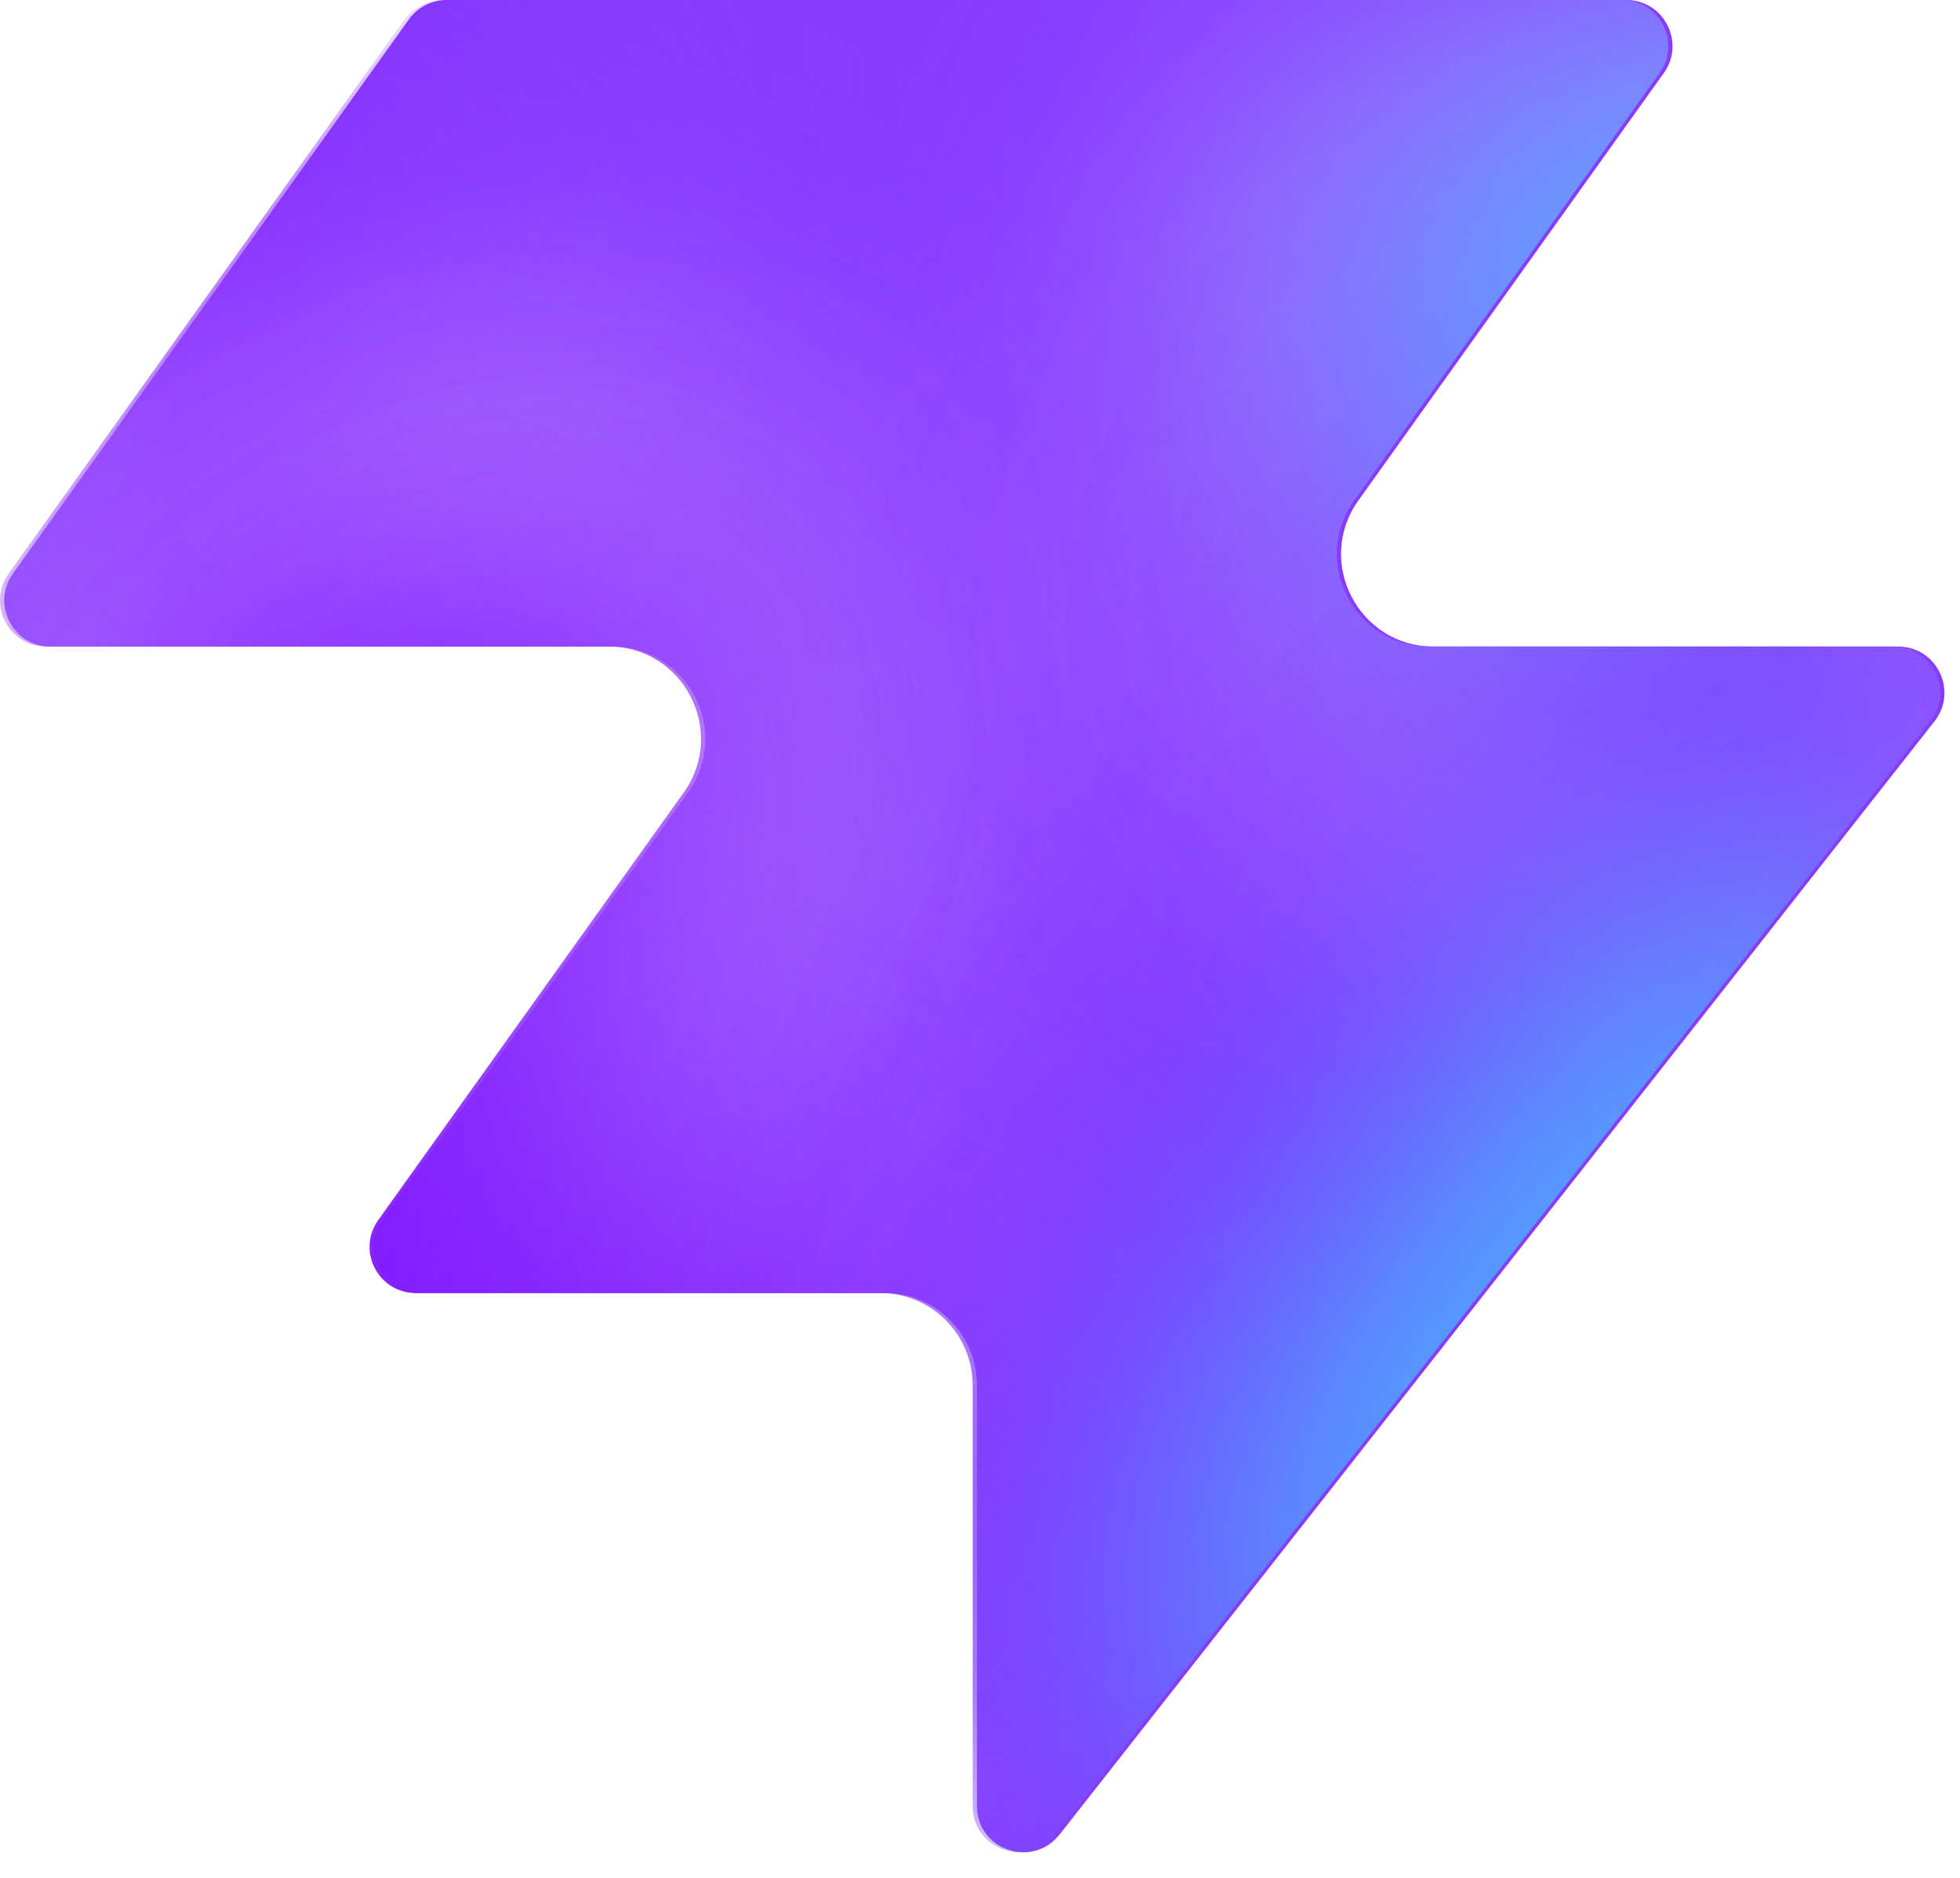
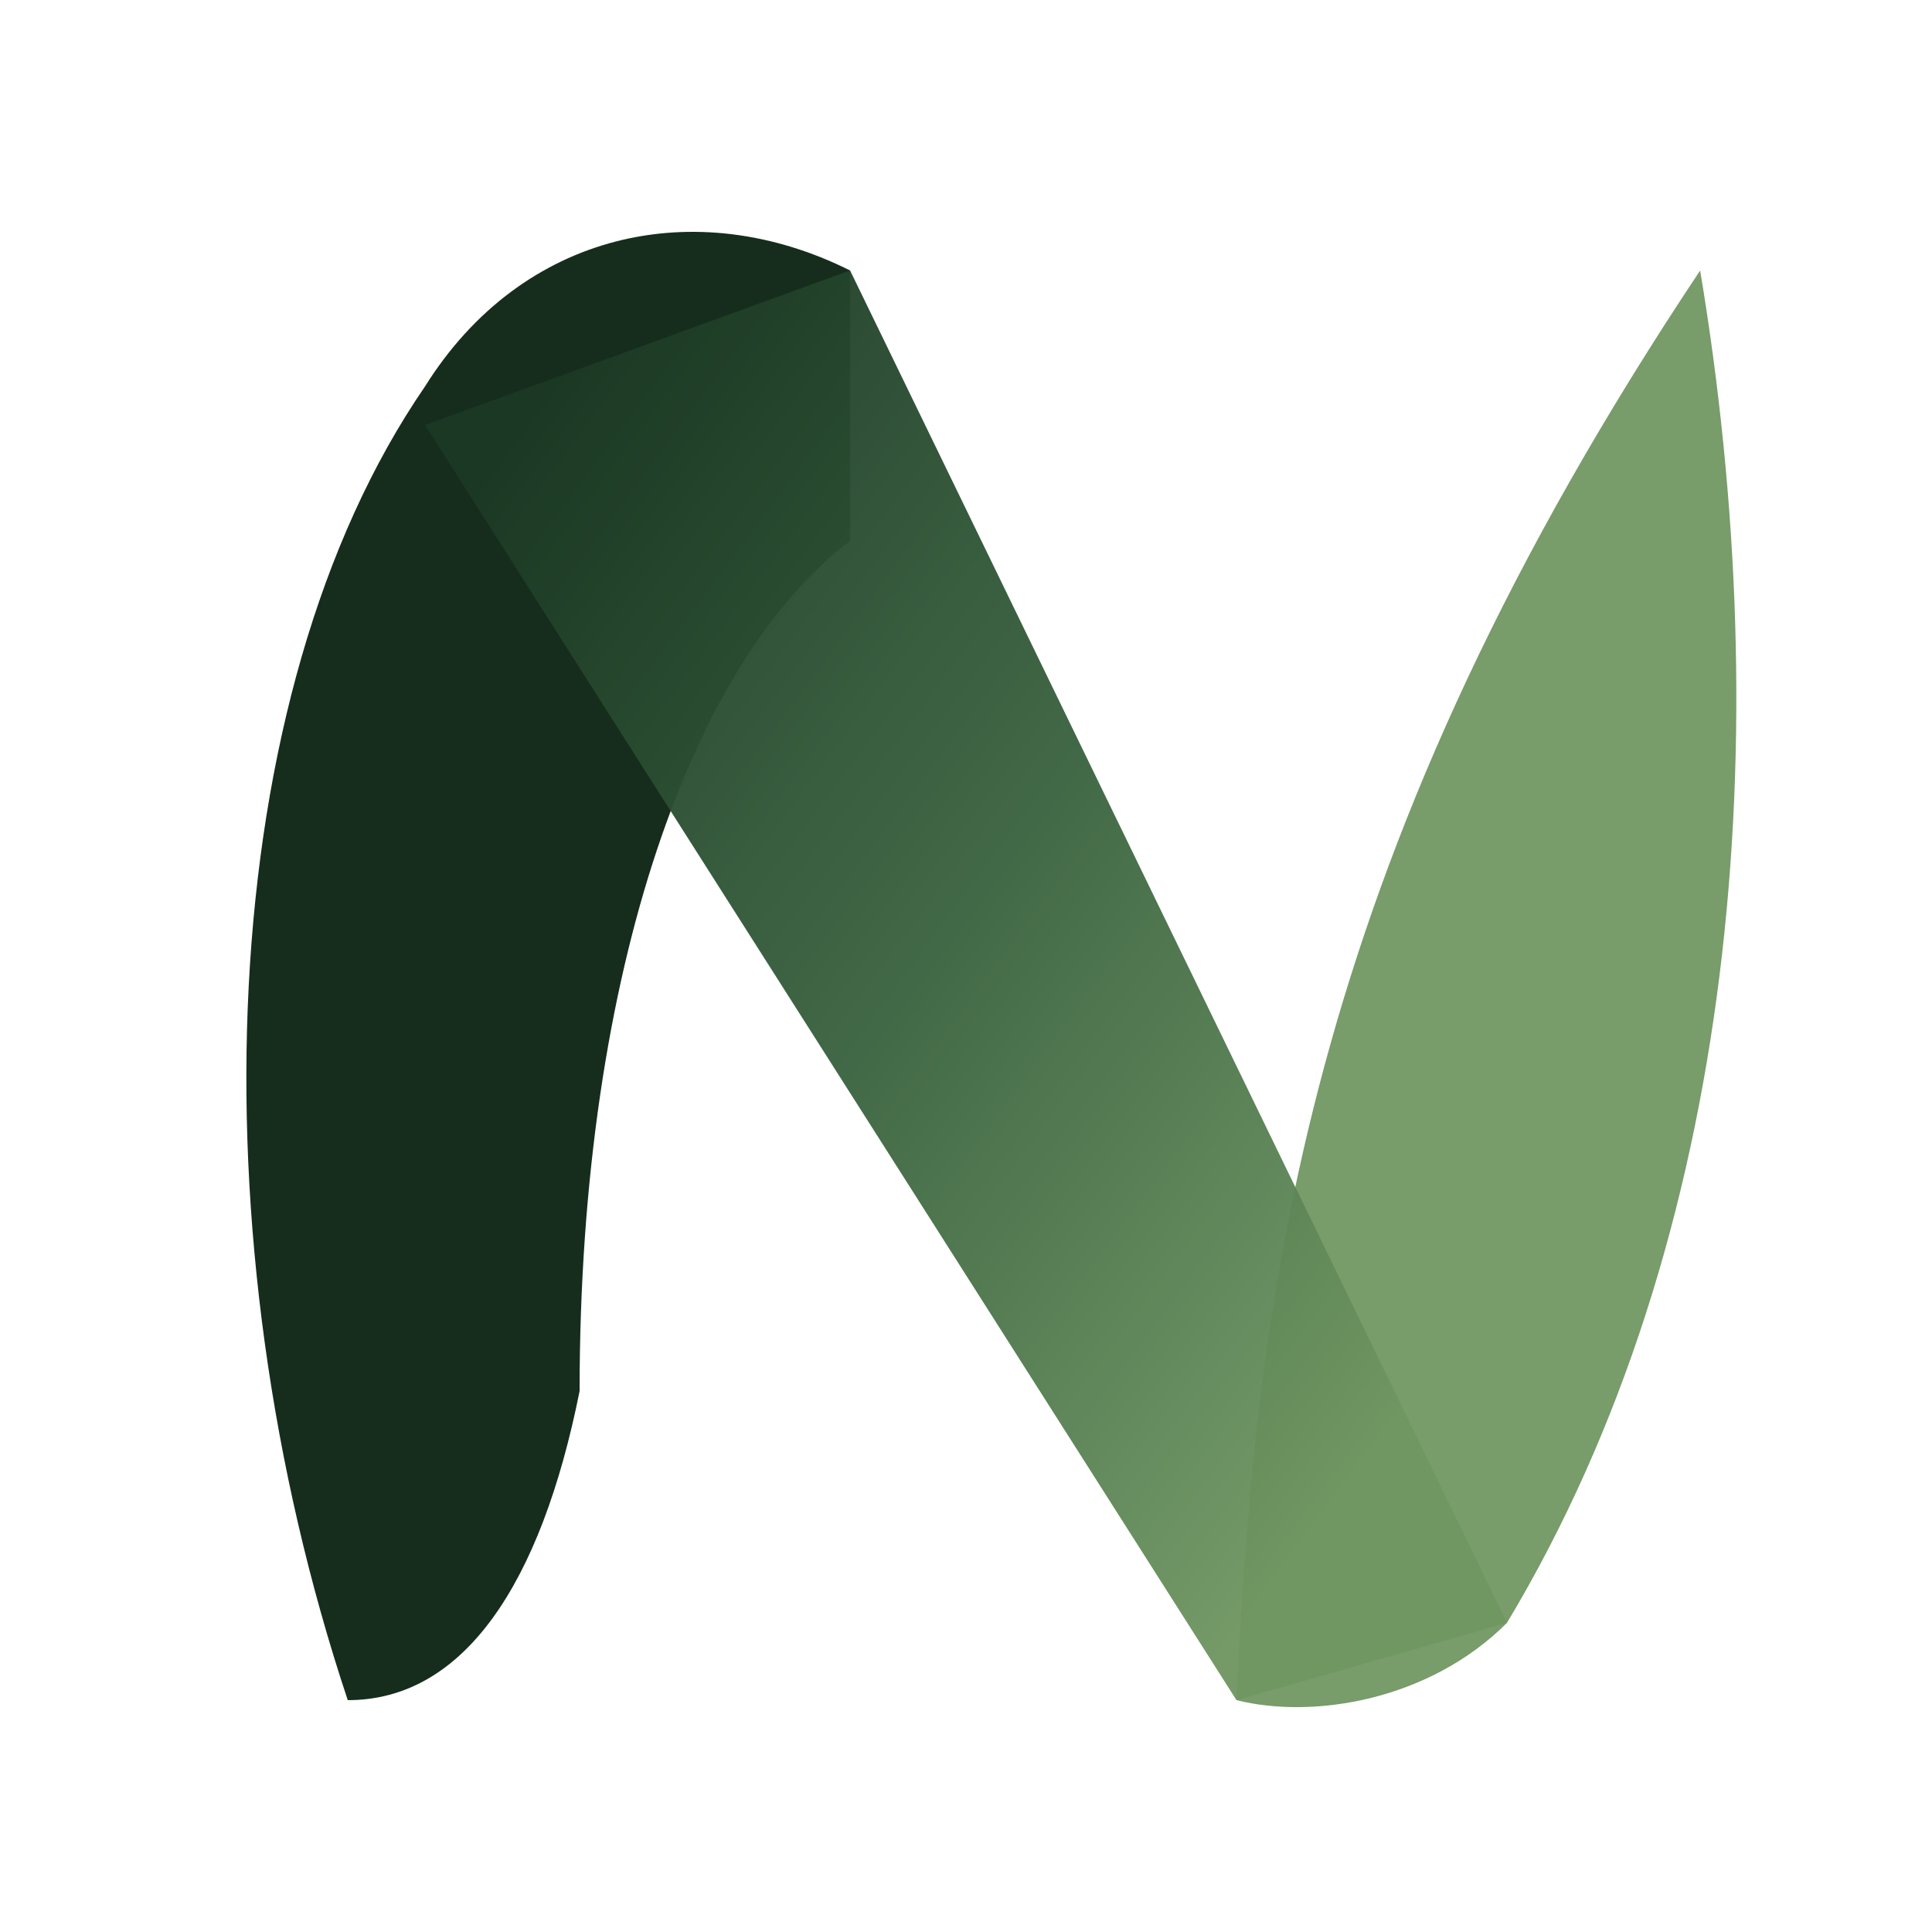
- <svg xmlns="http://www.w3.org/2000/svg" width="48" height="46" fill="none" viewBox="0 0 48 46">
-   <path fill="#863bff" d="M25.946 44.938c-.664.845-2.021.375-2.021-.698V33.937a2.26 2.26 0 0 0-2.262-2.262H10.287c-.92 0-1.456-1.04-.92-1.788l7.48-10.471c1.07-1.497 0-3.578-1.842-3.578H1.237c-.92 0-1.456-1.04-.92-1.788L10.013.474c.214-.297.556-.474.92-.474h28.894c.92 0 1.456 1.04.92 1.788l-7.48 10.471c-1.07 1.498 0 3.579 1.842 3.579h11.377c.943 0 1.473 1.088.89 1.83L25.947 44.94z" style="fill:#863bff;fill:color(display-p3 .525 .23 1);fill-opacity:1" />
-   <mask id="a" width="48" height="46" x="0" y="0" maskUnits="userSpaceOnUse" style="mask-type:alpha">
-     <path fill="#000" d="M25.842 44.938c-.664.844-2.021.375-2.021-.698V33.937a2.26 2.26 0 0 0-2.262-2.262H10.183c-.92 0-1.456-1.04-.92-1.788l7.48-10.471c1.07-1.498 0-3.579-1.842-3.579H1.133c-.92 0-1.456-1.04-.92-1.787L9.91.473c.214-.297.556-.474.92-.474h28.894c.92 0 1.456 1.04.92 1.788l-7.48 10.471c-1.07 1.498 0 3.578 1.842 3.578h11.377c.943 0 1.473 1.088.89 1.832L25.843 44.94z" style="fill:#000;fill-opacity:1" />
-   </mask>
-   <g mask="url(#a)">
-     <g filter="url(#b)">
-       <ellipse cx="5.508" cy="14.704" fill="#ede6ff" rx="5.508" ry="14.704" style="fill:#ede6ff;fill:color(display-p3 .927 .903 1);fill-opacity:1" transform="matrix(.00324 1 1 -.00324 -4.47 31.516)" />
-     </g>
-     <g filter="url(#c)">
-       <ellipse cx="10.399" cy="29.851" fill="#ede6ff" rx="10.399" ry="29.851" style="fill:#ede6ff;fill:color(display-p3 .927 .903 1);fill-opacity:1" transform="matrix(.00324 1 1 -.00324 -39.328 7.883)" />
-     </g>
-     <g filter="url(#d)">
-       <ellipse cx="5.508" cy="30.487" fill="#7e14ff" rx="5.508" ry="30.487" style="fill:#7e14ff;fill:color(display-p3 .492 .077 1);fill-opacity:1" transform="rotate(89.814 -25.913 -14.639)scale(1 -1)" />
-     </g>
-     <g filter="url(#e)">
-       <ellipse cx="5.508" cy="30.599" fill="#7e14ff" rx="5.508" ry="30.599" style="fill:#7e14ff;fill:color(display-p3 .492 .077 1);fill-opacity:1" transform="rotate(89.814 -32.644 -3.334)scale(1 -1)" />
-     </g>
-     <g filter="url(#f)">
-       <ellipse cx="5.508" cy="30.599" fill="#7e14ff" rx="5.508" ry="30.599" style="fill:#7e14ff;fill:color(display-p3 .492 .077 1);fill-opacity:1" transform="matrix(.00324 1 1 -.00324 -34.34 30.47)" />
-     </g>
-     <g filter="url(#g)">
-       <ellipse cx="14.072" cy="22.078" fill="#ede6ff" rx="14.072" ry="22.078" style="fill:#ede6ff;fill:color(display-p3 .927 .903 1);fill-opacity:1" transform="rotate(93.35 24.506 48.493)scale(-1 1)" />
-     </g>
-     <g filter="url(#h)">
-       <ellipse cx="3.47" cy="21.501" fill="#7e14ff" rx="3.47" ry="21.501" style="fill:#7e14ff;fill:color(display-p3 .492 .077 1);fill-opacity:1" transform="rotate(89.009 28.708 47.59)scale(-1 1)" />
-     </g>
-     <g filter="url(#i)">
-       <ellipse cx="3.47" cy="21.501" fill="#7e14ff" rx="3.47" ry="21.501" style="fill:#7e14ff;fill:color(display-p3 .492 .077 1);fill-opacity:1" transform="rotate(89.009 28.708 47.59)scale(-1 1)" />
-     </g>
-     <g filter="url(#j)">
-       <ellipse cx=".387" cy="8.972" fill="#7e14ff" rx="4.407" ry="29.108" style="fill:#7e14ff;fill:color(display-p3 .492 .077 1);fill-opacity:1" transform="rotate(39.51 .387 8.972)" />
-     </g>
-     <g filter="url(#k)">
-       <ellipse cx="47.523" cy="-6.092" fill="#7e14ff" rx="4.407" ry="29.108" style="fill:#7e14ff;fill:color(display-p3 .492 .077 1);fill-opacity:1" transform="rotate(37.892 47.523 -6.092)" />
-     </g>
-     <g filter="url(#l)">
-       <ellipse cx="41.412" cy="6.333" fill="#47bfff" rx="5.971" ry="9.665" style="fill:#47bfff;fill:color(display-p3 .28 .748 1);fill-opacity:1" transform="rotate(37.892 41.412 6.333)" />
-     </g>
-     <g filter="url(#m)">
-       <ellipse cx="-1.879" cy="38.332" fill="#7e14ff" rx="4.407" ry="29.108" style="fill:#7e14ff;fill:color(display-p3 .492 .077 1);fill-opacity:1" transform="rotate(37.892 -1.88 38.332)" />
-     </g>
-     <g filter="url(#n)">
-       <ellipse cx="-1.879" cy="38.332" fill="#7e14ff" rx="4.407" ry="29.108" style="fill:#7e14ff;fill:color(display-p3 .492 .077 1);fill-opacity:1" transform="rotate(37.892 -1.88 38.332)" />
-     </g>
-     <g filter="url(#o)">
-       <ellipse cx="35.651" cy="29.907" fill="#7e14ff" rx="4.407" ry="29.108" style="fill:#7e14ff;fill:color(display-p3 .492 .077 1);fill-opacity:1" transform="rotate(37.892 35.651 29.907)" />
-     </g>
-     <g filter="url(#p)">
-       <ellipse cx="38.418" cy="32.4" fill="#47bfff" rx="5.971" ry="15.297" style="fill:#47bfff;fill:color(display-p3 .28 .748 1);fill-opacity:1" transform="rotate(37.892 38.418 32.4)" />
-     </g>
-   </g>
+ <svg xmlns="http://www.w3.org/2000/svg" viewBox="0 0 100 100" fill="none">
  <defs>
-     <filter id="b" width="60.045" height="41.654" x="-19.77" y="16.149" color-interpolation-filters="sRGB" filterUnits="userSpaceOnUse">
-       <feFlood flood-opacity="0" result="BackgroundImageFix" />
-       <feBlend in="SourceGraphic" in2="BackgroundImageFix" result="shape" />
-       <feGaussianBlur result="effect1_foregroundBlur_2002_17158" stdDeviation="7.659" />
-     </filter>
-     <filter id="c" width="90.34" height="51.437" x="-54.613" y="-7.533" color-interpolation-filters="sRGB" filterUnits="userSpaceOnUse">
-       <feFlood flood-opacity="0" result="BackgroundImageFix" />
-       <feBlend in="SourceGraphic" in2="BackgroundImageFix" result="shape" />
-       <feGaussianBlur result="effect1_foregroundBlur_2002_17158" stdDeviation="7.659" />
-     </filter>
-     <filter id="d" width="79.355" height="29.4" x="-49.64" y="2.03" color-interpolation-filters="sRGB" filterUnits="userSpaceOnUse">
-       <feFlood flood-opacity="0" result="BackgroundImageFix" />
-       <feBlend in="SourceGraphic" in2="BackgroundImageFix" result="shape" />
-       <feGaussianBlur result="effect1_foregroundBlur_2002_17158" stdDeviation="4.596" />
-     </filter>
-     <filter id="e" width="79.579" height="29.4" x="-45.045" y="20.029" color-interpolation-filters="sRGB" filterUnits="userSpaceOnUse">
-       <feFlood flood-opacity="0" result="BackgroundImageFix" />
-       <feBlend in="SourceGraphic" in2="BackgroundImageFix" result="shape" />
-       <feGaussianBlur result="effect1_foregroundBlur_2002_17158" stdDeviation="4.596" />
-     </filter>
-     <filter id="f" width="79.579" height="29.4" x="-43.513" y="21.178" color-interpolation-filters="sRGB" filterUnits="userSpaceOnUse">
-       <feFlood flood-opacity="0" result="BackgroundImageFix" />
-       <feBlend in="SourceGraphic" in2="BackgroundImageFix" result="shape" />
-       <feGaussianBlur result="effect1_foregroundBlur_2002_17158" stdDeviation="4.596" />
-     </filter>
-     <filter id="g" width="74.749" height="58.852" x="15.756" y="-17.901" color-interpolation-filters="sRGB" filterUnits="userSpaceOnUse">
-       <feFlood flood-opacity="0" result="BackgroundImageFix" />
-       <feBlend in="SourceGraphic" in2="BackgroundImageFix" result="shape" />
-       <feGaussianBlur result="effect1_foregroundBlur_2002_17158" stdDeviation="7.659" />
-     </filter>
-     <filter id="h" width="61.377" height="25.362" x="23.548" y="2.284" color-interpolation-filters="sRGB" filterUnits="userSpaceOnUse">
-       <feFlood flood-opacity="0" result="BackgroundImageFix" />
-       <feBlend in="SourceGraphic" in2="BackgroundImageFix" result="shape" />
-       <feGaussianBlur result="effect1_foregroundBlur_2002_17158" stdDeviation="4.596" />
-     </filter>
-     <filter id="i" width="61.377" height="25.362" x="23.548" y="2.284" color-interpolation-filters="sRGB" filterUnits="userSpaceOnUse">
-       <feFlood flood-opacity="0" result="BackgroundImageFix" />
-       <feBlend in="SourceGraphic" in2="BackgroundImageFix" result="shape" />
-       <feGaussianBlur result="effect1_foregroundBlur_2002_17158" stdDeviation="4.596" />
-     </filter>
-     <filter id="j" width="56.045" height="63.649" x="-27.636" y="-22.853" color-interpolation-filters="sRGB" filterUnits="userSpaceOnUse">
-       <feFlood flood-opacity="0" result="BackgroundImageFix" />
-       <feBlend in="SourceGraphic" in2="BackgroundImageFix" result="shape" />
-       <feGaussianBlur result="effect1_foregroundBlur_2002_17158" stdDeviation="4.596" />
-     </filter>
-     <filter id="k" width="54.814" height="64.646" x="20.116" y="-38.415" color-interpolation-filters="sRGB" filterUnits="userSpaceOnUse">
-       <feFlood flood-opacity="0" result="BackgroundImageFix" />
-       <feBlend in="SourceGraphic" in2="BackgroundImageFix" result="shape" />
-       <feGaussianBlur result="effect1_foregroundBlur_2002_17158" stdDeviation="4.596" />
-     </filter>
-     <filter id="l" width="33.541" height="35.313" x="24.641" y="-11.323" color-interpolation-filters="sRGB" filterUnits="userSpaceOnUse">
-       <feFlood flood-opacity="0" result="BackgroundImageFix" />
-       <feBlend in="SourceGraphic" in2="BackgroundImageFix" result="shape" />
-       <feGaussianBlur result="effect1_foregroundBlur_2002_17158" stdDeviation="4.596" />
-     </filter>
-     <filter id="m" width="54.814" height="64.646" x="-29.286" y="6.009" color-interpolation-filters="sRGB" filterUnits="userSpaceOnUse">
-       <feFlood flood-opacity="0" result="BackgroundImageFix" />
-       <feBlend in="SourceGraphic" in2="BackgroundImageFix" result="shape" />
-       <feGaussianBlur result="effect1_foregroundBlur_2002_17158" stdDeviation="4.596" />
-     </filter>
-     <filter id="n" width="54.814" height="64.646" x="-29.286" y="6.009" color-interpolation-filters="sRGB" filterUnits="userSpaceOnUse">
-       <feFlood flood-opacity="0" result="BackgroundImageFix" />
-       <feBlend in="SourceGraphic" in2="BackgroundImageFix" result="shape" />
-       <feGaussianBlur result="effect1_foregroundBlur_2002_17158" stdDeviation="4.596" />
-     </filter>
-     <filter id="o" width="54.814" height="64.646" x="8.244" y="-2.416" color-interpolation-filters="sRGB" filterUnits="userSpaceOnUse">
-       <feFlood flood-opacity="0" result="BackgroundImageFix" />
-       <feBlend in="SourceGraphic" in2="BackgroundImageFix" result="shape" />
-       <feGaussianBlur result="effect1_foregroundBlur_2002_17158" stdDeviation="4.596" />
-     </filter>
-     <filter id="p" width="39.409" height="43.623" x="18.713" y="10.588" color-interpolation-filters="sRGB" filterUnits="userSpaceOnUse">
-       <feFlood flood-opacity="0" result="BackgroundImageFix" />
-       <feBlend in="SourceGraphic" in2="BackgroundImageFix" result="shape" />
-       <feGaussianBlur result="effect1_foregroundBlur_2002_17158" stdDeviation="4.596" />
-     </filter>
+     <linearGradient id="nc-fav-diag" x1="0.1" y1="0.1" x2="0.85" y2="0.85">
+       <stop offset="0%" stop-color="#1B3824" />
+       <stop offset="50%" stop-color="#3A633F" />
+       <stop offset="100%" stop-color="#6F9662" />
+     </linearGradient>
+     <linearGradient id="nc-fav-diag-dark" x1="0.1" y1="0.1" x2="0.85" y2="0.85">
+       <stop offset="0%" stop-color="#4B7243" />
+       <stop offset="60%" stop-color="#68915C" />
+       <stop offset="100%" stop-color="#8DB37F" />
+     </linearGradient>
+     <style>
+       .nc-stem { fill: #162D1E; transition: fill 0.2s ease; }
+       .nc-leaf { fill: #789C6A; transition: fill 0.2s ease; }
+       .nc-diag-light { display: block; fill: url(#nc-fav-diag); opacity: 0.96; }
+       .nc-diag-dark { display: none; fill: url(#nc-fav-diag-dark); opacity: 0.92; }
+ 
+       @media (prefers-color-scheme: dark) {
+         .nc-stem { fill: #DFECE0; }
+         .nc-leaf { fill: #8EAF7F; }
+         .nc-diag-light { display: none; }
+         .nc-diag-dark { display: block; }
+       }
+     </style>
  </defs>
+   <path class="nc-stem" d="M 18,88 C 10,64 11,36 22,20 C 27,12 36,10 44,14 L 44,28 C 36,34 30,50 30,72 C 28,82 24,88 18,88 Z" />
+   <path class="nc-leaf" d="M 64,88 C 65,66 68,44 88,14 C 92,38 90,64 78,84 C 74,88 68,89 64,88 Z" />
+   <path class="nc-diag-light" d="M 22,22 L 44,14 L 78,84 L 64,88 Z" />
+   <path class="nc-diag-dark" d="M 22,22 L 44,14 L 78,84 L 64,88 Z" />
</svg>
